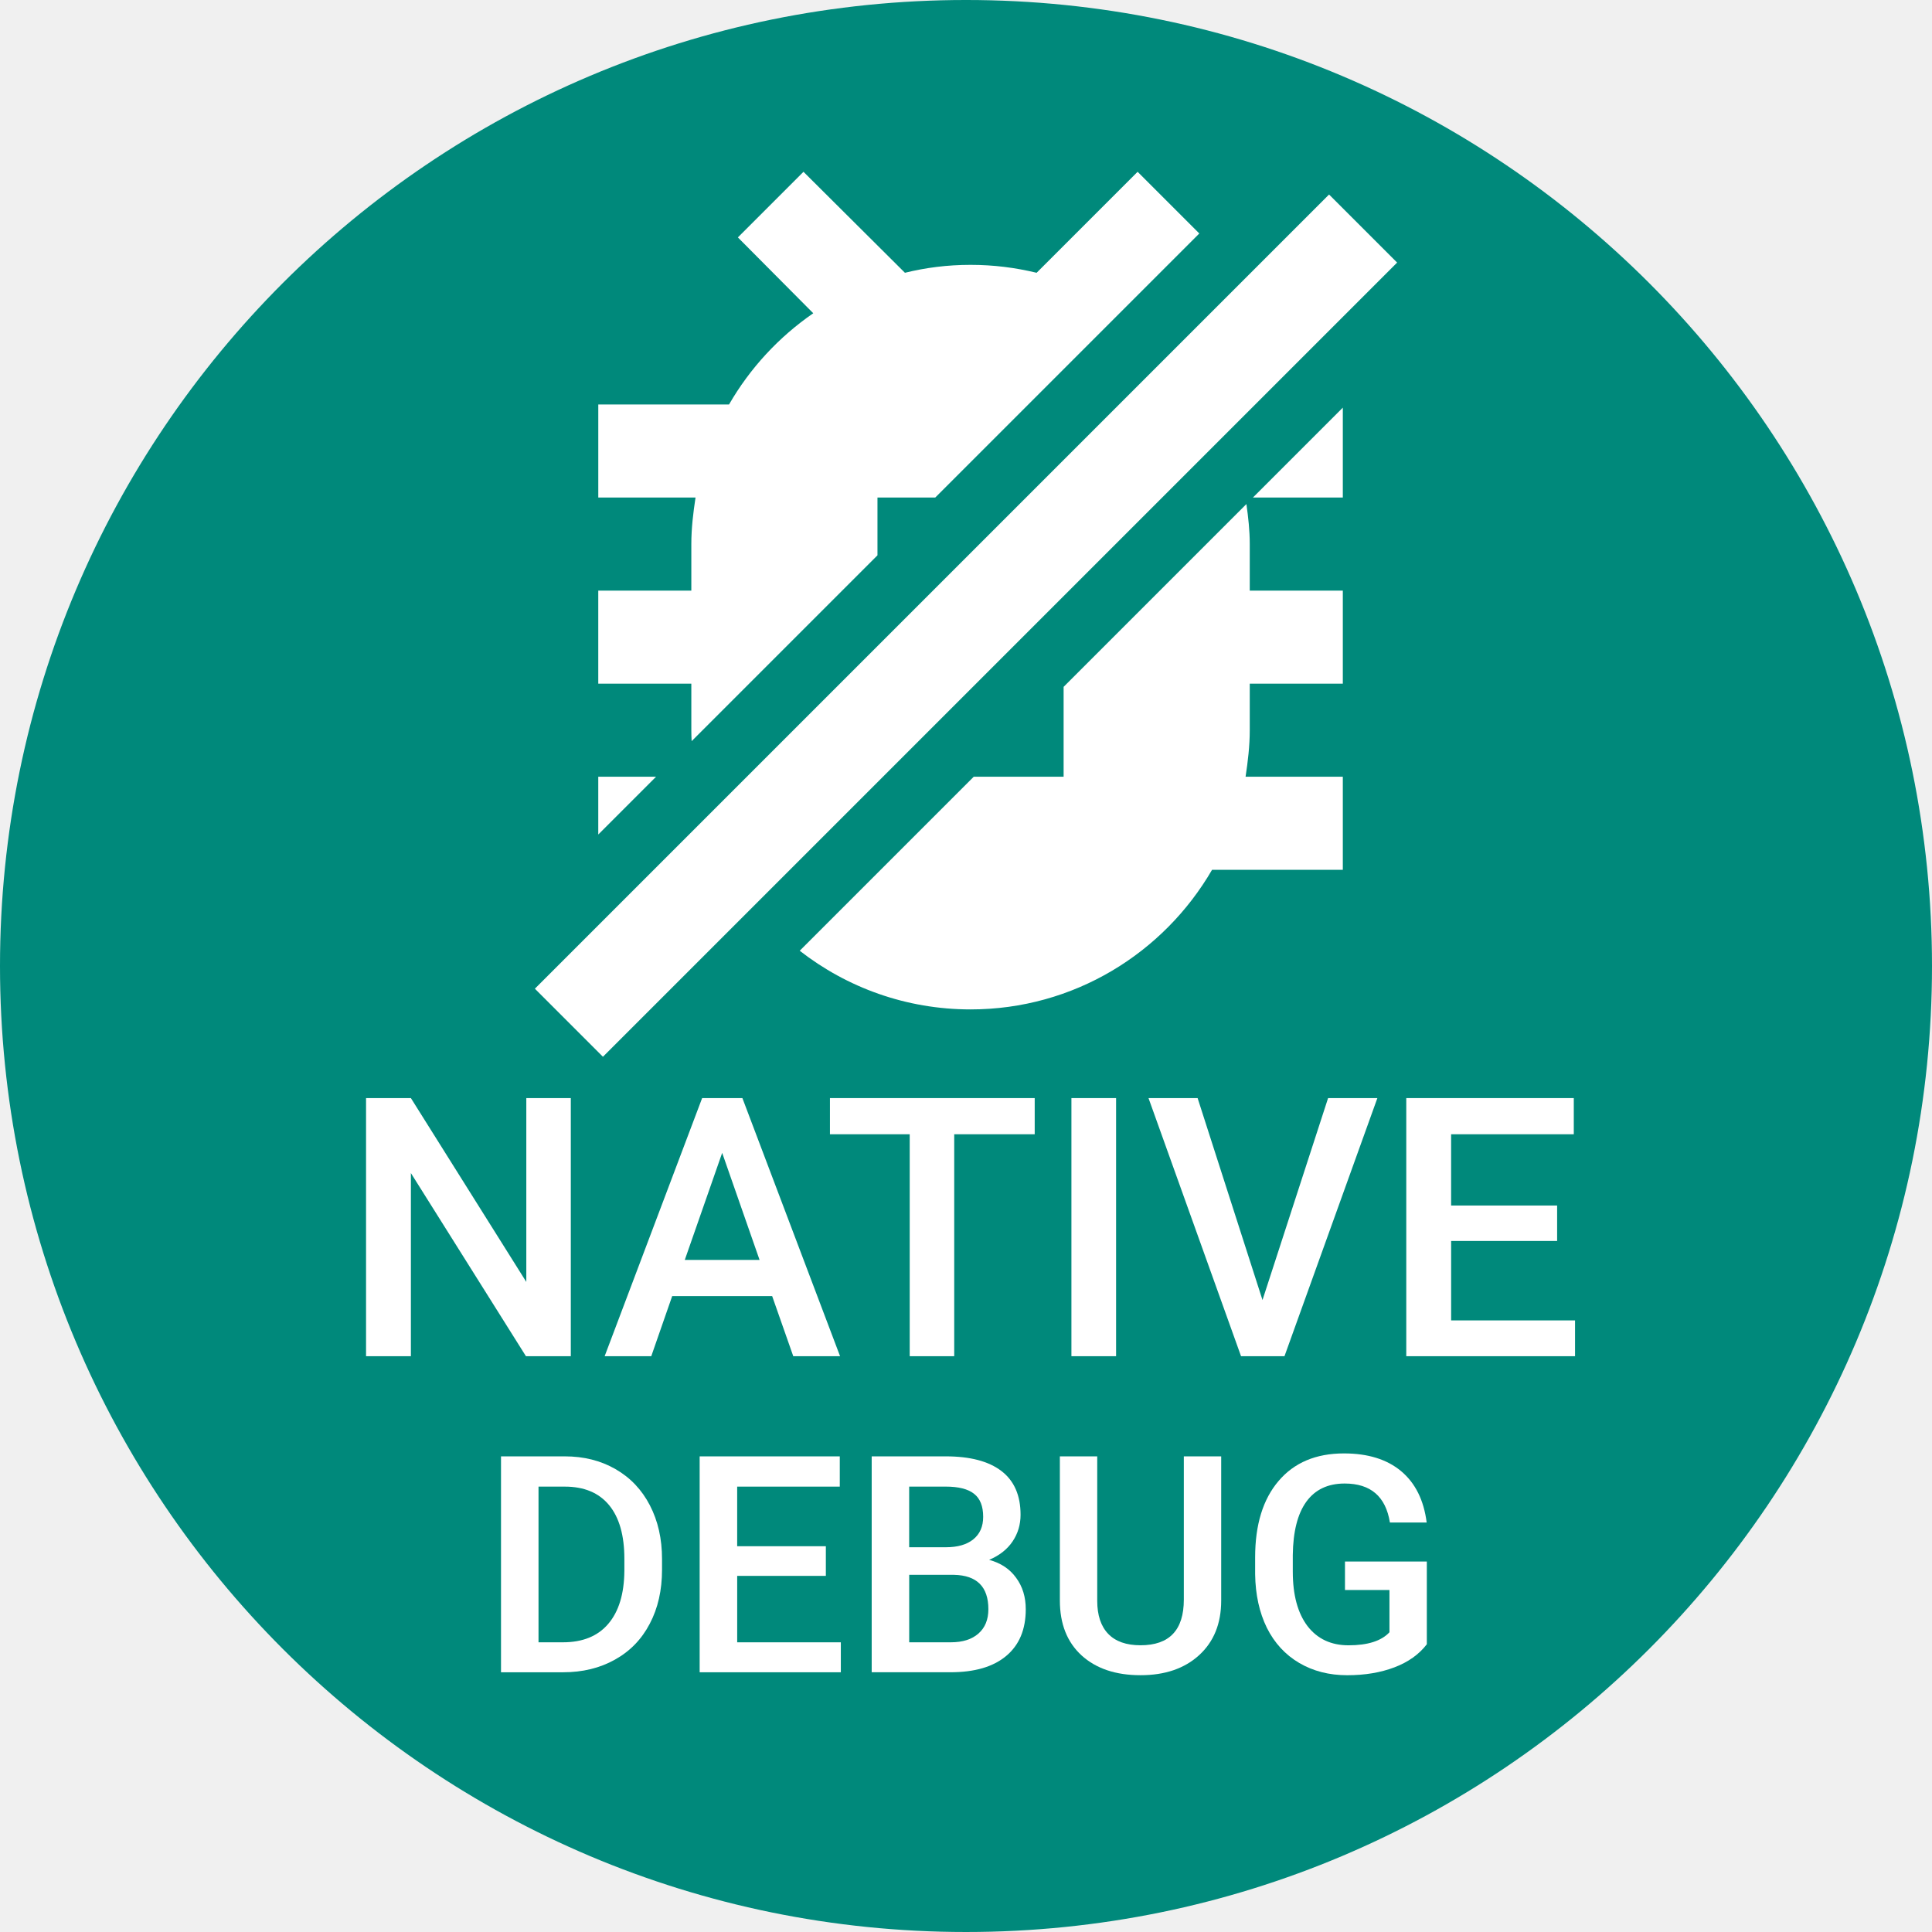
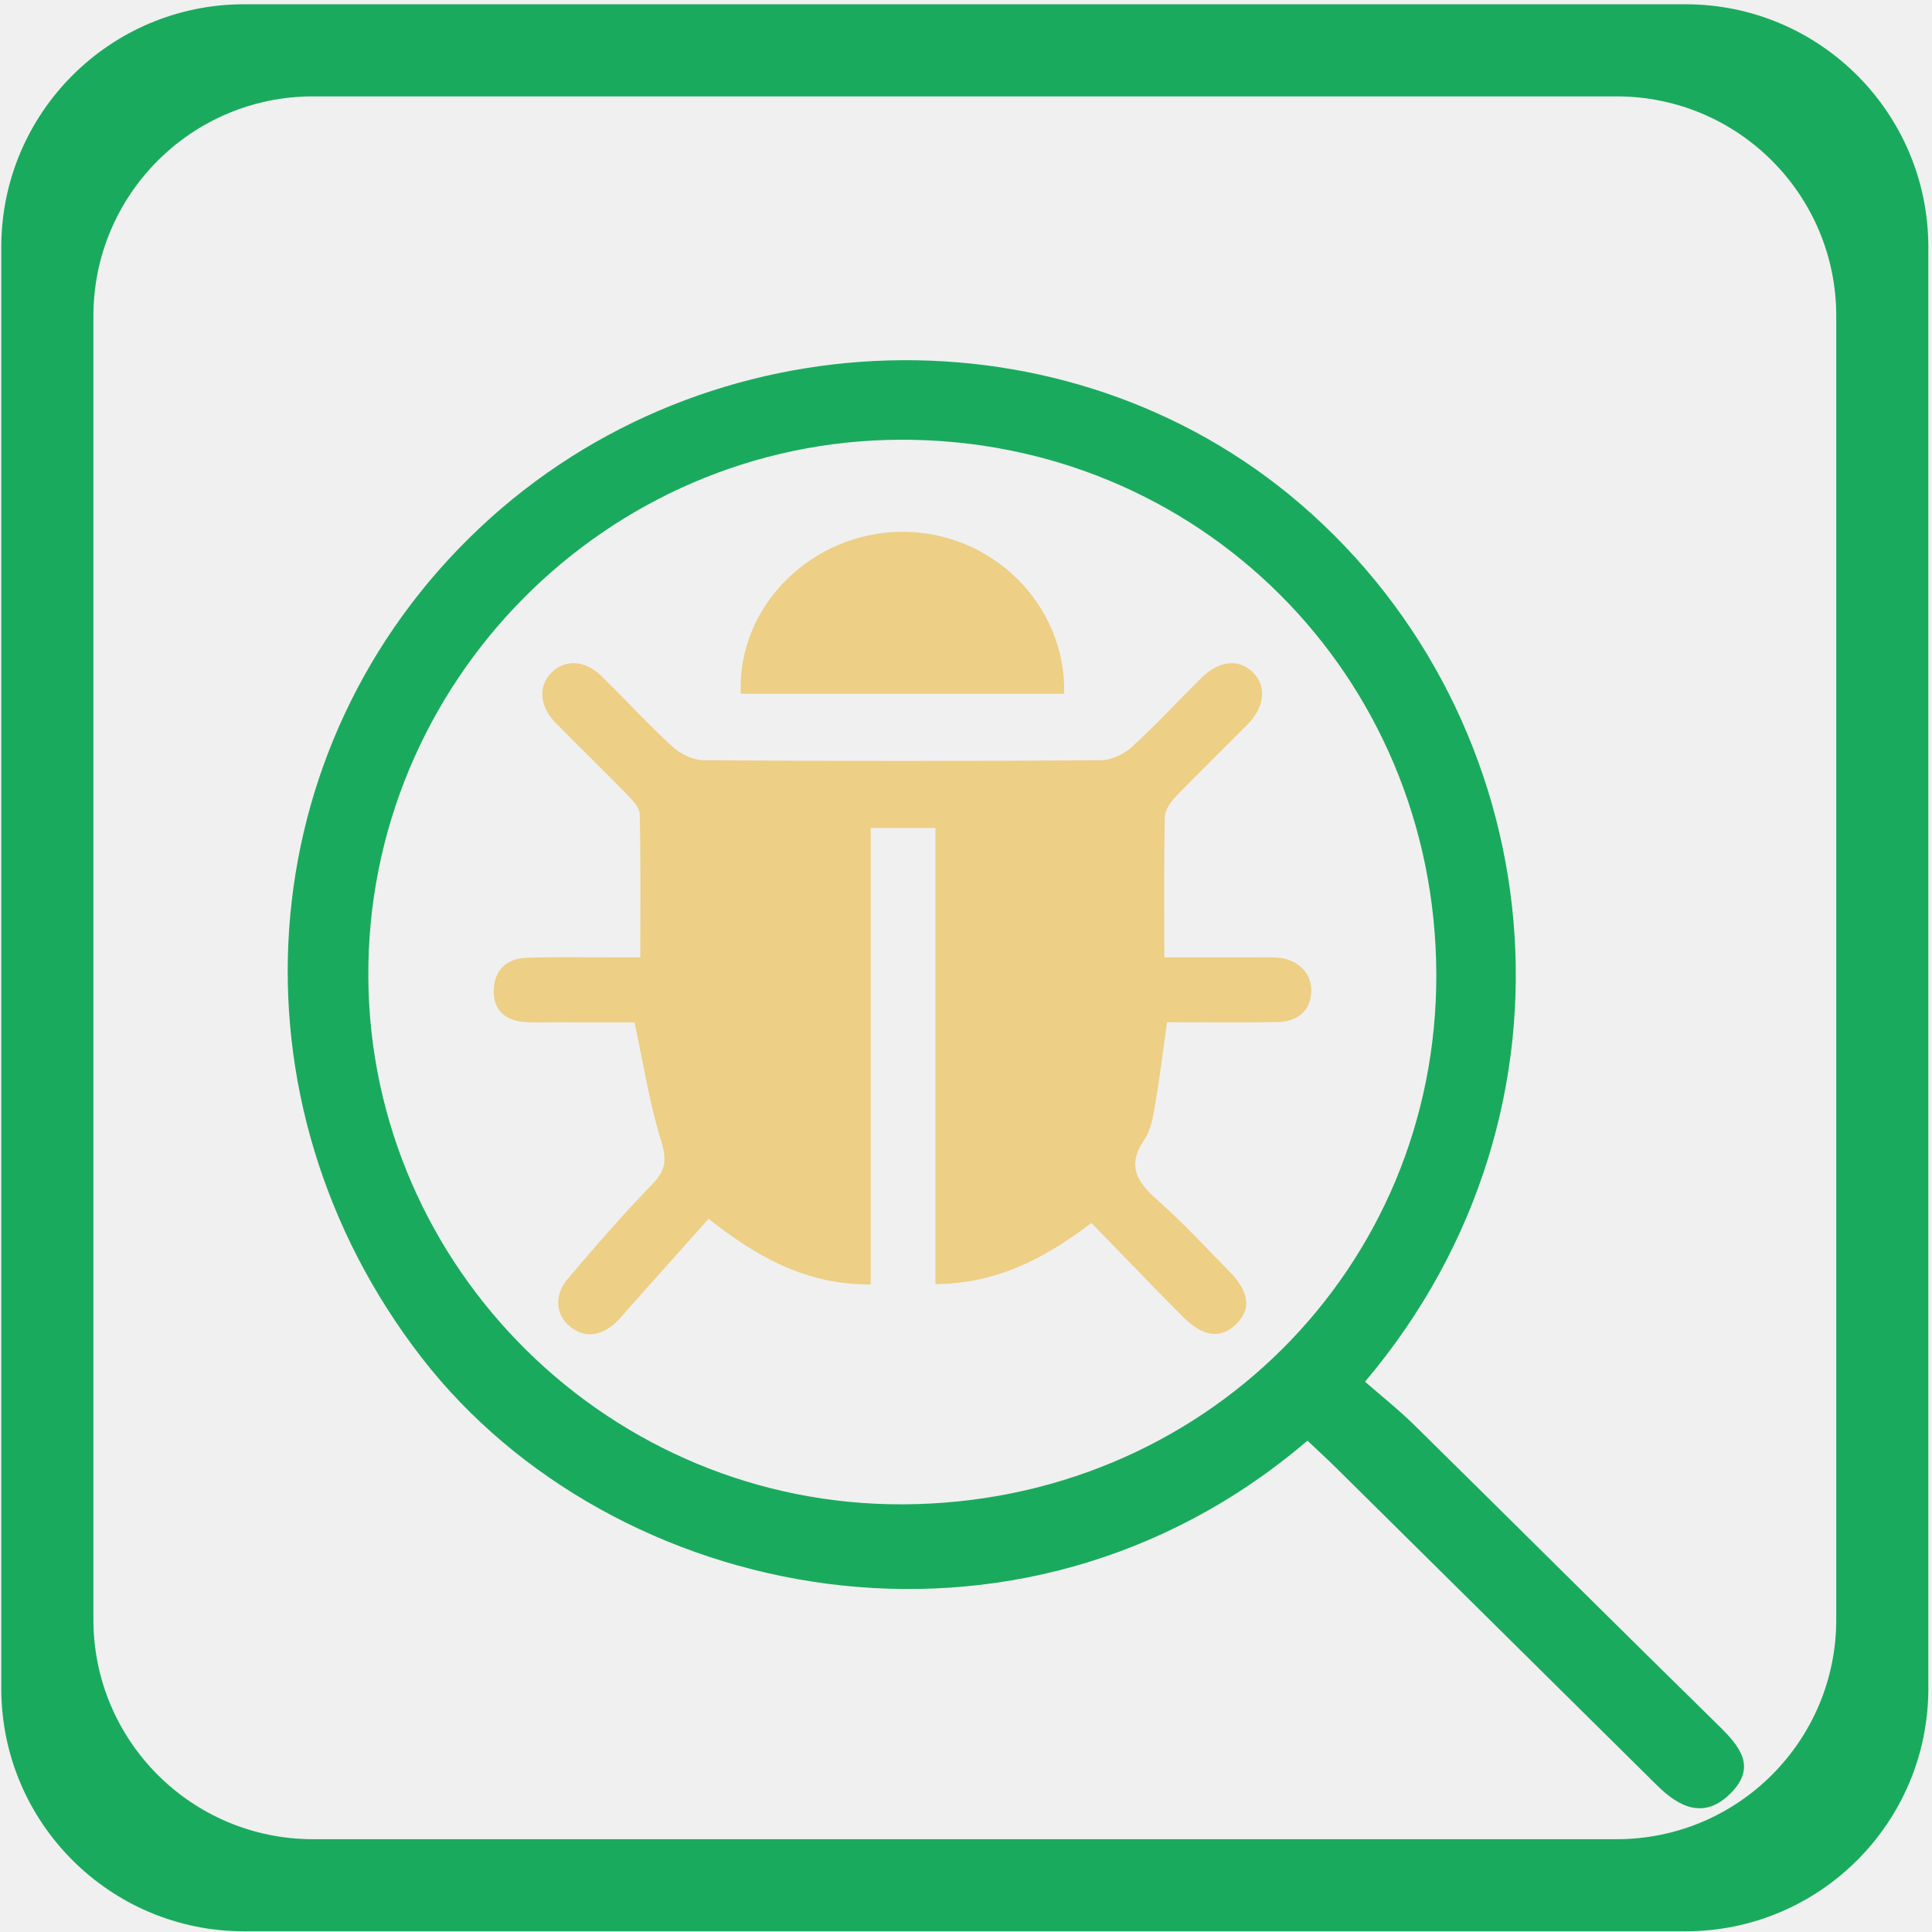
- <svg xmlns="http://www.w3.org/2000/svg" width="128" height="128" viewBox="0 0 128 128" id="svg2" version="1.1">
-   <defs id="defs4">
-     <filter style="color-interpolation-filters:sRGB" id="filter3470">
-       <feFlood flood-opacity="0.502" flood-color="rgb(0,0,0)" result="flood" id="feFlood3472" />
-       <feComposite in="flood" in2="SourceGraphic" operator="in" result="composite1" id="feComposite3474" />
-       <feGaussianBlur in="composite1" stdDeviation="5" result="blur" id="feGaussianBlur3476" />
-       <feOffset dx="0" dy="3" result="offset" id="feOffset3478" />
-       <feComposite in="SourceGraphic" in2="offset" operator="over" result="composite2" id="feComposite3480" />
-     </filter>
+ <svg xmlns="http://www.w3.org/2000/svg" t="1627466536034" class="icon" viewBox="0 0 1024 1024" version="1.1" p-id="7783" width="128" height="128">
+   <defs>
+     <style type="text/css" />
  </defs>
-   <g id="layer1" transform="translate(0,-924.3622)">
-     <circle style="fill:#00897b;fill-opacity:1;fill-rule:evenodd;stroke:none;stroke-width:1;stroke-miterlimit:4;stroke-dasharray:none;stroke-opacity:0.539" id="path3338" cx="64" cy="988.362" r="64" />
-     <g id="g4300" transform="matrix(1.2,0,0,1.2,-12.54285,-203.5802)">
-       <g style="font-style:normal;font-weight:normal;font-size:8.383px;line-height:100%;font-family:sans-serif;text-align:center;letter-spacing:0px;word-spacing:0px;text-anchor:middle;fill:#000000;fill-opacity:1;stroke:none;stroke-width:1px;stroke-linecap:butt;stroke-linejoin:miter;stroke-opacity:1" id="text3340">
-         <path d="m 41.966,1014.829 -2.476,0 -6.352,-10.111 0,10.111 -2.476,0 0,-14.251 2.476,0 6.372,10.15 0,-10.15 2.457,0 0,14.251 z" style="font-style:normal;font-variant:normal;font-weight:500;font-stretch:normal;font-size:20.045px;font-family:Roboto;-inkscape-font-specification:'Roboto Medium';fill:#ffffff" id="path4148" />
-         <path d="m 53.084,1011.511 -5.52,0 -1.155,3.318 -2.574,0 5.383,-14.251 2.222,0 5.393,14.251 -2.584,0 -1.165,-3.318 z m -4.825,-1.997 4.13,0 -2.065,-5.912 -2.065,5.912 z" style="font-style:normal;font-variant:normal;font-weight:500;font-stretch:normal;font-size:20.045px;font-family:Roboto;-inkscape-font-specification:'Roboto Medium';fill:#ffffff" id="path4150" />
-         <path d="m 67.579,1002.575 -4.444,0 0,12.254 -2.457,0 0,-12.254 -4.404,0 0,-1.997 11.305,0 0,1.997 z" style="font-style:normal;font-variant:normal;font-weight:500;font-stretch:normal;font-size:20.045px;font-family:Roboto;-inkscape-font-specification:'Roboto Medium';fill:#ffffff" id="path4152" />
-         <path d="m 72.072,1014.829 -2.466,0 0,-14.251 2.466,0 0,14.251 z" style="font-style:normal;font-variant:normal;font-weight:500;font-stretch:normal;font-size:20.045px;font-family:Roboto;-inkscape-font-specification:'Roboto Medium';fill:#ffffff" id="path4154" />
-         <path d="m 80.156,1011.726 3.621,-11.148 2.721,0 -5.129,14.251 -2.398,0 -5.109,-14.251 2.711,0 3.582,11.148 z" style="font-style:normal;font-variant:normal;font-weight:500;font-stretch:normal;font-size:20.045px;font-family:Roboto;-inkscape-font-specification:'Roboto Medium';fill:#ffffff" id="path4156" />
-         <path d="m 96.423,1008.467 -5.853,0 0,4.385 6.841,0 0,1.977 -9.318,0 0,-14.251 9.249,0 0,1.997 -6.773,0 0,3.934 5.853,0 0,1.958 z" style="font-style:normal;font-variant:normal;font-weight:500;font-stretch:normal;font-size:20.045px;font-family:Roboto;-inkscape-font-specification:'Roboto Medium';fill:#ffffff" id="path4158" />
-         <path d="m 38.113,1032.278 0,-11.92 3.52,0 q 1.58,0 2.8,0.704 1.228,0.704 1.899,1.998 0.671,1.294 0.671,2.964 l 0,0.598 q 0,1.695 -0.679,2.98 -0.671,1.285 -1.924,1.981 -1.244,0.696 -2.857,0.696 l -3.43,0 z m 2.071,-10.25 0,8.596 1.351,0 q 1.629,0 2.497,-1.015 0.876,-1.023 0.892,-2.931 l 0,-0.663 q 0,-1.94 -0.843,-2.963 -0.843,-1.023 -2.448,-1.023 l -1.449,0 z" style="font-style:normal;font-variant:normal;font-weight:500;font-stretch:normal;font-size:16.766px;font-family:Roboto;-inkscape-font-specification:'Roboto Medium';fill:#ffffff" id="path4160" />
-         <path d="m 56.049,1026.957 -4.896,0 0,3.668 5.722,0 0,1.654 -7.794,0 0,-11.92 7.736,0 0,1.67 -5.665,0 0,3.291 4.896,0 0,1.637 z" style="font-style:normal;font-variant:normal;font-weight:500;font-stretch:normal;font-size:16.766px;font-family:Roboto;-inkscape-font-specification:'Roboto Medium';fill:#ffffff" id="path4162" />
-         <path d="m 58.579,1032.278 0,-11.92 4.085,0 q 2.022,0 3.078,0.81 1.056,0.81 1.056,2.415 0,0.819 -0.442,1.474 -0.442,0.655 -1.293,1.015 0.966,0.262 1.49,0.991 0.532,0.72 0.532,1.736 0,1.678 -1.081,2.579 -1.072,0.9 -3.078,0.9 l -4.347,0 z m 2.071,-5.379 0,3.725 2.3,0 q 0.974,0 1.523,-0.483 0.548,-0.483 0.548,-1.343 0,-1.858 -1.899,-1.899 l -2.472,0 z m 0,-1.523 2.03,0 q 0.966,0 1.506,-0.434 0.548,-0.442 0.548,-1.244 0,-0.884 -0.508,-1.277 -0.499,-0.393 -1.564,-0.393 l -2.014,0 0,3.348 z" style="font-style:normal;font-variant:normal;font-weight:500;font-stretch:normal;font-size:16.766px;font-family:Roboto;-inkscape-font-specification:'Roboto Medium';fill:#ffffff" id="path4164" />
-         <path d="m 77.875,1020.358 0,7.965 q 0,1.899 -1.22,3.013 -1.212,1.105 -3.234,1.105 -2.047,0 -3.25,-1.089 -1.203,-1.097 -1.203,-3.037 l 0,-7.957 2.063,0 0,7.974 q 0,1.195 0.606,1.826 0.606,0.63 1.785,0.63 2.39,0 2.39,-2.521 l 0,-7.908 2.063,0 z" style="font-style:normal;font-variant:normal;font-weight:500;font-stretch:normal;font-size:16.766px;font-family:Roboto;-inkscape-font-specification:'Roboto Medium';fill:#ffffff" id="path4166" />
-         <path d="m 89.229,1030.731 q -0.647,0.843 -1.793,1.277 -1.146,0.434 -2.603,0.434 -1.498,0 -2.652,-0.679 -1.154,-0.679 -1.785,-1.94 -0.622,-1.269 -0.647,-2.955 l 0,-0.933 q 0,-2.701 1.293,-4.216 1.293,-1.523 3.61,-1.523 1.989,0 3.16,0.982 1.171,0.982 1.408,2.833 l -2.03,0 q -0.344,-2.153 -2.497,-2.153 -1.392,0 -2.12,1.007 -0.72,0.999 -0.745,2.939 l 0,0.917 q 0,1.932 0.81,3.005 0.819,1.064 2.268,1.064 1.588,0 2.259,-0.72 l 0,-2.333 -2.456,0 0,-1.572 4.519,0 0,4.568 z" style="font-style:normal;font-variant:normal;font-weight:500;font-stretch:normal;font-size:16.766px;font-family:Roboto;-inkscape-font-specification:'Roboto Medium';fill:#ffffff" id="path4168" />
-       </g>
-       <g id="g4170">
-         <path id="path4310" d="m 54.813,949.437 -3.622,3.622 4.162,4.188 c -1.901,1.31 -3.494,3.032 -4.65,5.036 l -7.219,0 0,5.138 5.369,0 C 48.724,968.27 48.621,969.118 48.621,969.991 l 0,2.569 -5.138,0 0,5.138 5.138,0 0,2.569 c 0,0.203 0.006,0.404 0.017,0.604 l 10.26,-10.26 0,-3.19 3.19,0 14.578,-14.578 -3.406,-3.406 -5.575,5.575 c -1.182,-0.283 -2.364,-0.437 -3.649,-0.437 -1.285,0 -2.466,0.154 -3.622,0.437 l -5.601,-5.575 z m 29.777,13.021 -4.963,4.963 4.963,0 0,-4.963 z m -5.323,5.323 -10.092,10.092 0,4.963 -4.963,0 -9.607,9.607 c 2.604,2.028 5.873,3.239 9.432,3.239 5.704,0 10.662,-3.109 13.334,-7.708 l 7.219,0 0,-5.138 -5.369,0 c 0.128,-0.848 0.231,-1.696 0.231,-2.569 l 0,-2.569 5.138,0 0,-5.138 -5.138,0 0,-2.569 c 0,-0.75 -0.082,-1.48 -0.185,-2.209 z m -35.784,15.055 0,3.19 3.19,-3.19 -3.19,0 z" style="fill:#ffffff" />
-         <rect transform="matrix(0.7071068,-0.7071068,0.7071068,0.7071068,0,0)" y="731.517" x="-674.973" height="5.315" width="62.01" id="rect4319" style="fill:#ffffff;fill-opacity:1;fill-rule:evenodd;stroke:none;stroke-width:1;stroke-miterlimit:4;stroke-dasharray:none;stroke-opacity:0.539" />
-       </g>
-     </g>
-   </g>
+   <path d="M893.35 2.26H129.412C58.326 2.26 0.682 59.885 0.682 130.967V894.929c0 71.084 57.646 128.707 128.73 128.707h763.938c71.102 0 128.705-57.624 128.705-128.707V130.967c0-71.082-57.604-128.706-128.705-128.706z m79.905 856.127c0 64.341-52.128 116.426-116.424 116.426H165.909c-64.277 0-116.404-52.083-116.404-116.426V167.507c0-64.345 52.127-116.425 116.404-116.425H856.832c64.298 0 116.424 52.081 116.424 116.425V858.387h-0.001z" fill="#1AAA5E" p-id="7784" />
+   <path d="M578.485 648.174c-25.452 19.378-50.707 32.149-82.68 32.44V438.807h-34.301v241.985c-34.275 0.265-60.661-14.811-85.94-34.813-14.455 16.186-28.668 32.126-42.924 48.069-2.129 2.415-4.125 5.008-6.516 7.164-7.538 6.629-15.808 8.533-24.125 1.772-7.539-6.164-8.334-16.607-1.193-25.029 14.674-17.293 29.531-34.455 45.318-50.731 7.36-7.649 7.095-13.547 4.081-23.258-6.033-19.536-9.136-39.93-13.883-62.059-12.974 0-28.221 0.02-43.456-0.027-4.876 0-9.753 0.178-14.587-0.176-10.464-0.731-16.872-6.255-16.582-16.962 0.264-10.398 6.695-16.587 16.871-17.05 14.966-0.666 29.999-0.224 44.966-0.246h15.853c0-25.922 0.246-50.885-0.288-75.871-0.064-3.306-3.389-7.054-6.051-9.761-12.729-13.083-25.853-25.738-38.627-38.756-8.669-8.847-9.225-19.734-1.819-26.871 7.074-6.783 17.497-6.276 25.969 1.973 12.748 12.459 24.809 25.65 37.934 37.693 4.256 3.854 10.951 7.07 16.539 7.093 70.131 0.508 140.216 0.508 210.326 0 5.631-0.024 12.326-3.192 16.583-7.073 12.86-11.728 24.632-24.609 37.074-36.803 9.132-8.999 19.534-9.934 26.824-2.927 7.587 7.275 6.657 18.402-2.609 27.784-12.53 12.705-25.367 25.056-37.743 37.937-2.835 2.952-6.007 7.227-6.098 10.934-0.554 24.274-0.289 48.531-0.289 74.651h46.274c4.457 0.022 8.916-0.179 13.371 0.086 10.687 0.667 18.226 7.849 18.25 17.205 0.019 10.176-6.411 16.762-17.985 16.981-19.4 0.377-38.8 0.09-58.489 0.09-2.085 14.831-3.726 28.735-6.118 42.548-1.152 6.738-2.174 14.254-5.856 19.645-9.663 14.077-3.698 22.725 7.185 32.326 13.348 11.75 25.431 24.966 37.939 37.67 10.377 10.594 11.548 19.708 3.855 27.473-8.224 8.271-17.605 7.424-28.446-3.435-16.304-16.34-32.223-33.034-48.606-49.865z" fill="#EDCF85" p-id="7785" />
+   <path d="M564.048 367.677H392.635c-2.038-46.293 37.492-85.608 85.497-85.806 47.667-0.178 86.918 38.533 85.915 85.806z" fill="#EDCF85" p-id="7786" />
+   <path d="M692.982 763.58c-153.474 131.126-368.986 85.671-469.338-43.79-105.605-136.204-92.235-324.353 30.621-440.004 120.993-113.896 311.712-118.487 434.814-12.795 132.966 114.187 157.113 320.187 34.415 465.346 8.531 7.447 17.869 14.861 26.292 23.151 53.788 52.966 107.224 106.273 161.125 159.11 11.199 10.975 20.354 21.881 6.341 35.919-13.853 13.836-27.071 7.605-38.956-4.194a635848.078 635848.078 0 0 0-170.055-168.263c-5.019-4.943-10.208-9.711-15.259-14.479z m68.29-247.571c-0.628-158.286-126.074-283.314-283.806-282.938-156.18 0.377-283.358 128.866-282.249 285.157 1.108 154.359 128.596 279.829 283.557 279.097 158.356-0.752 283.091-124.981 282.499-281.317z" fill="#1AAA5E" p-id="7787" />
</svg>
